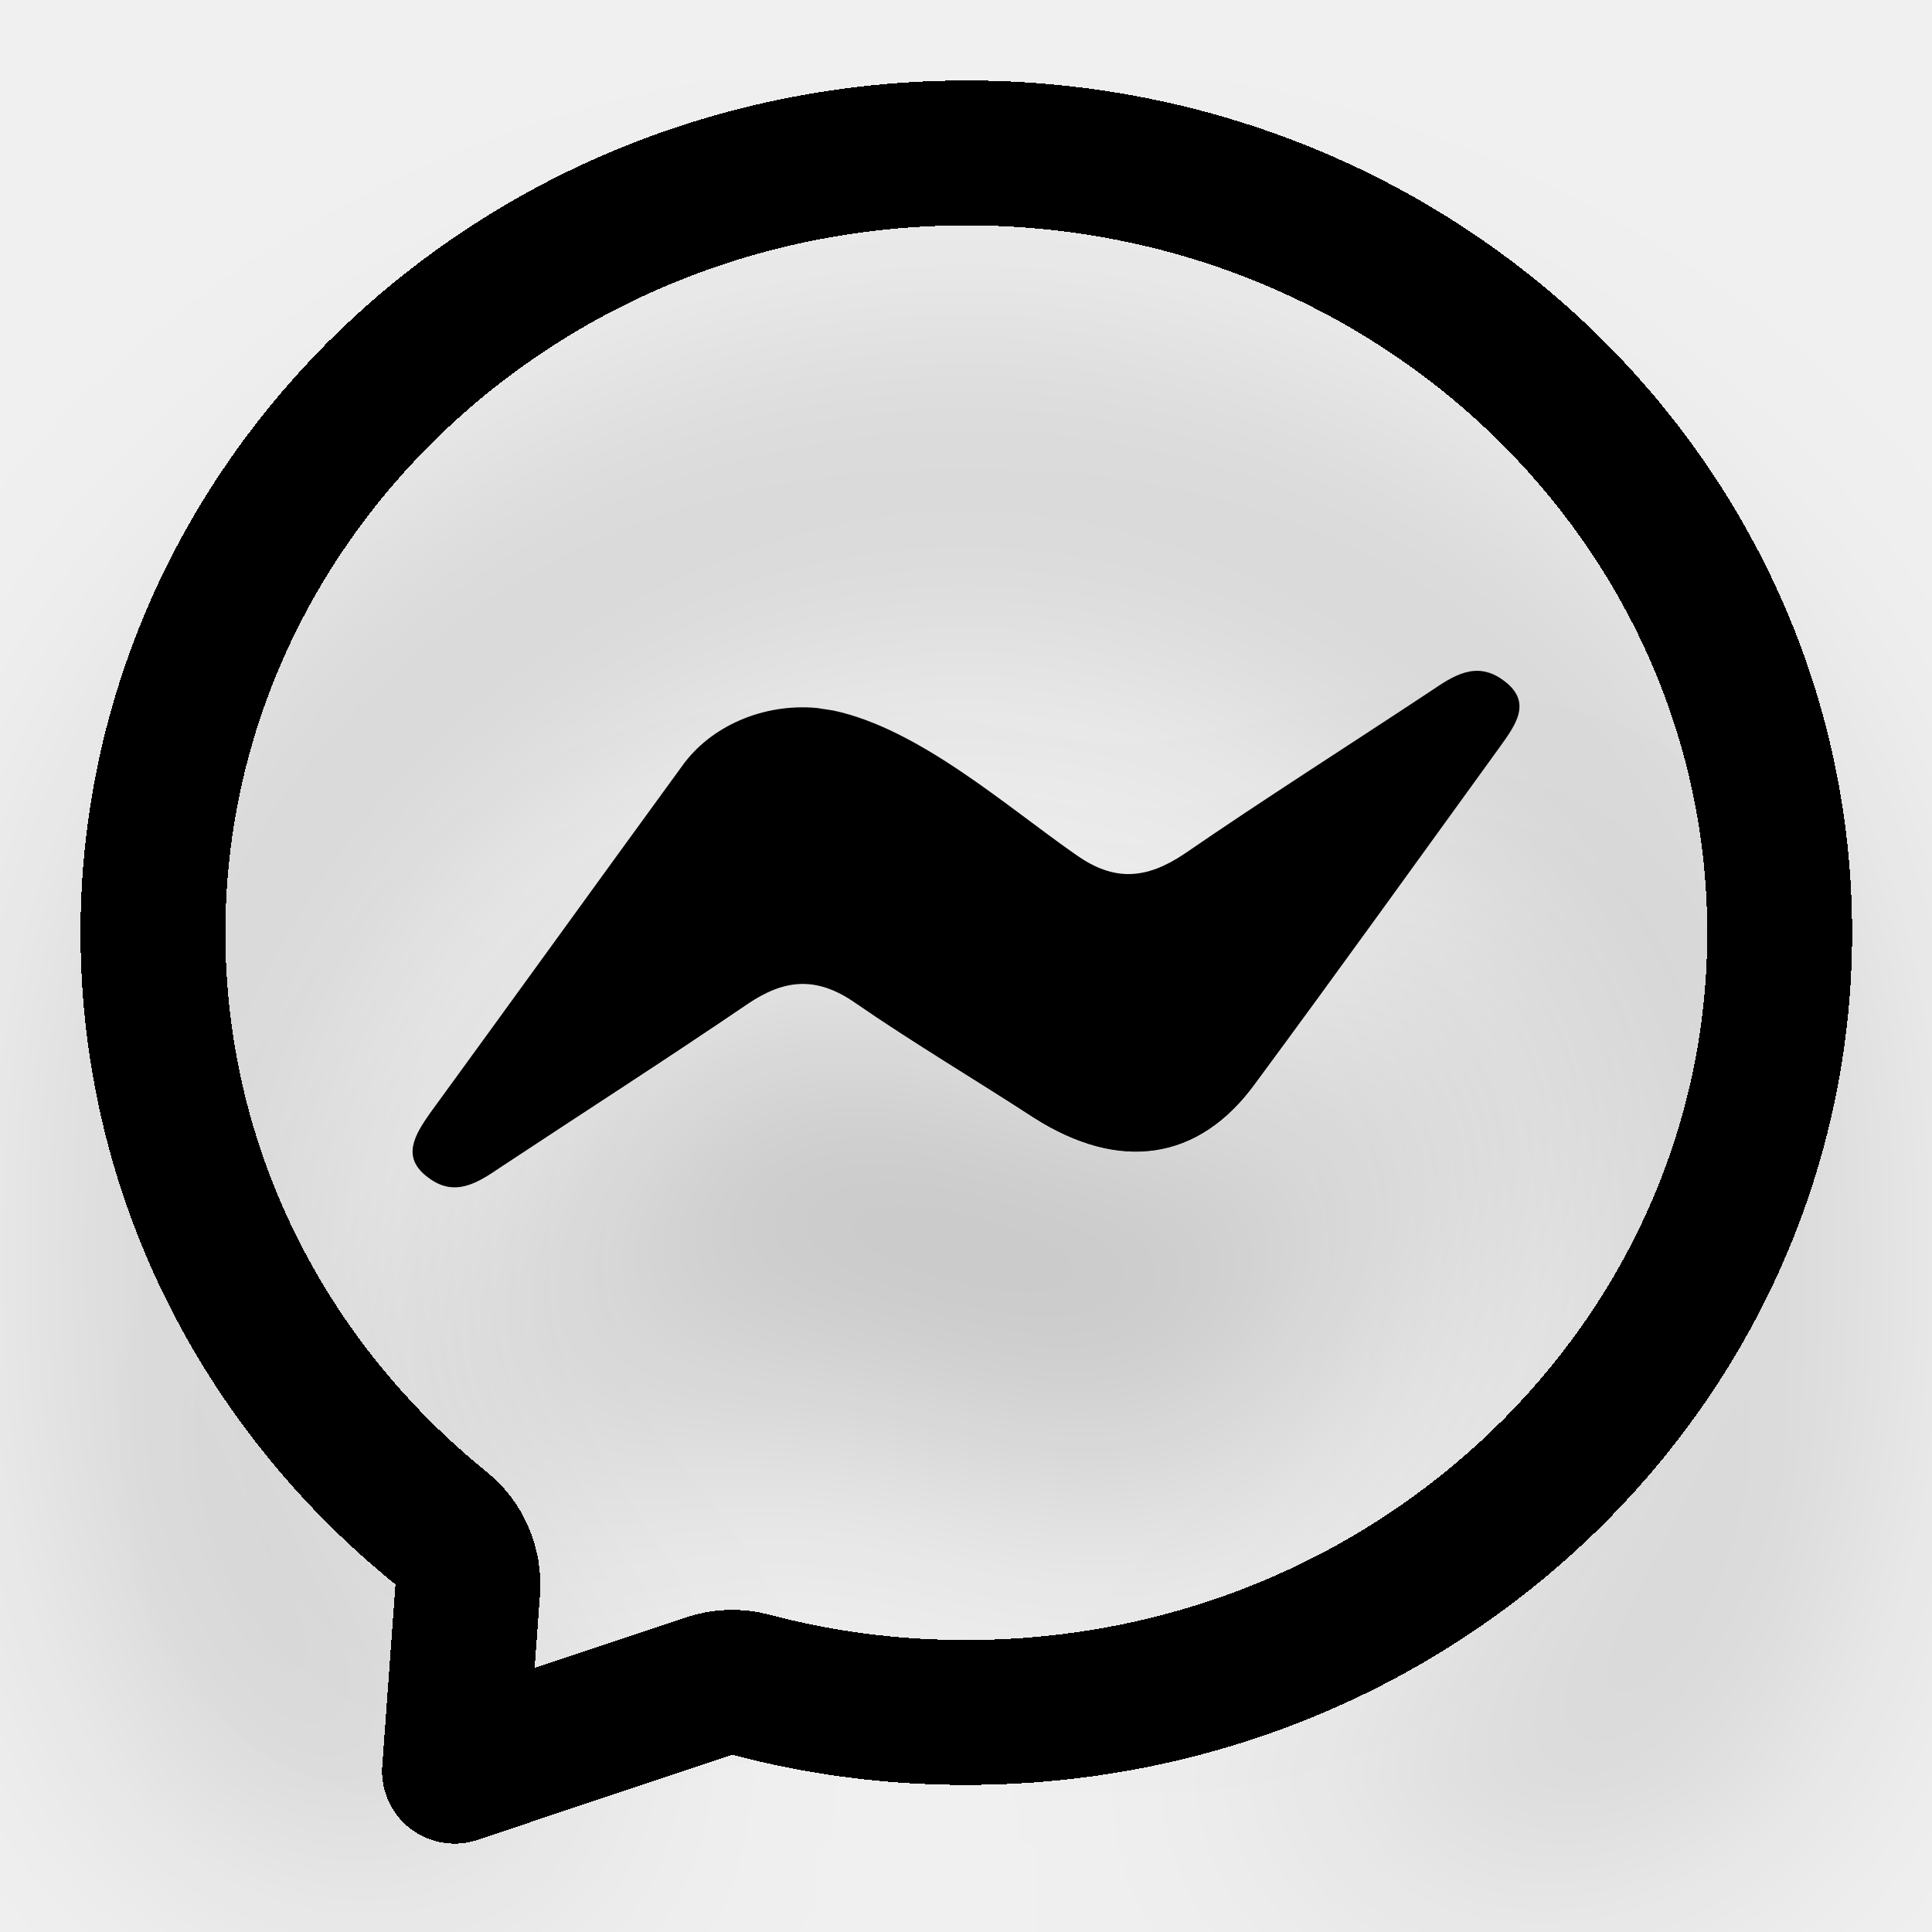
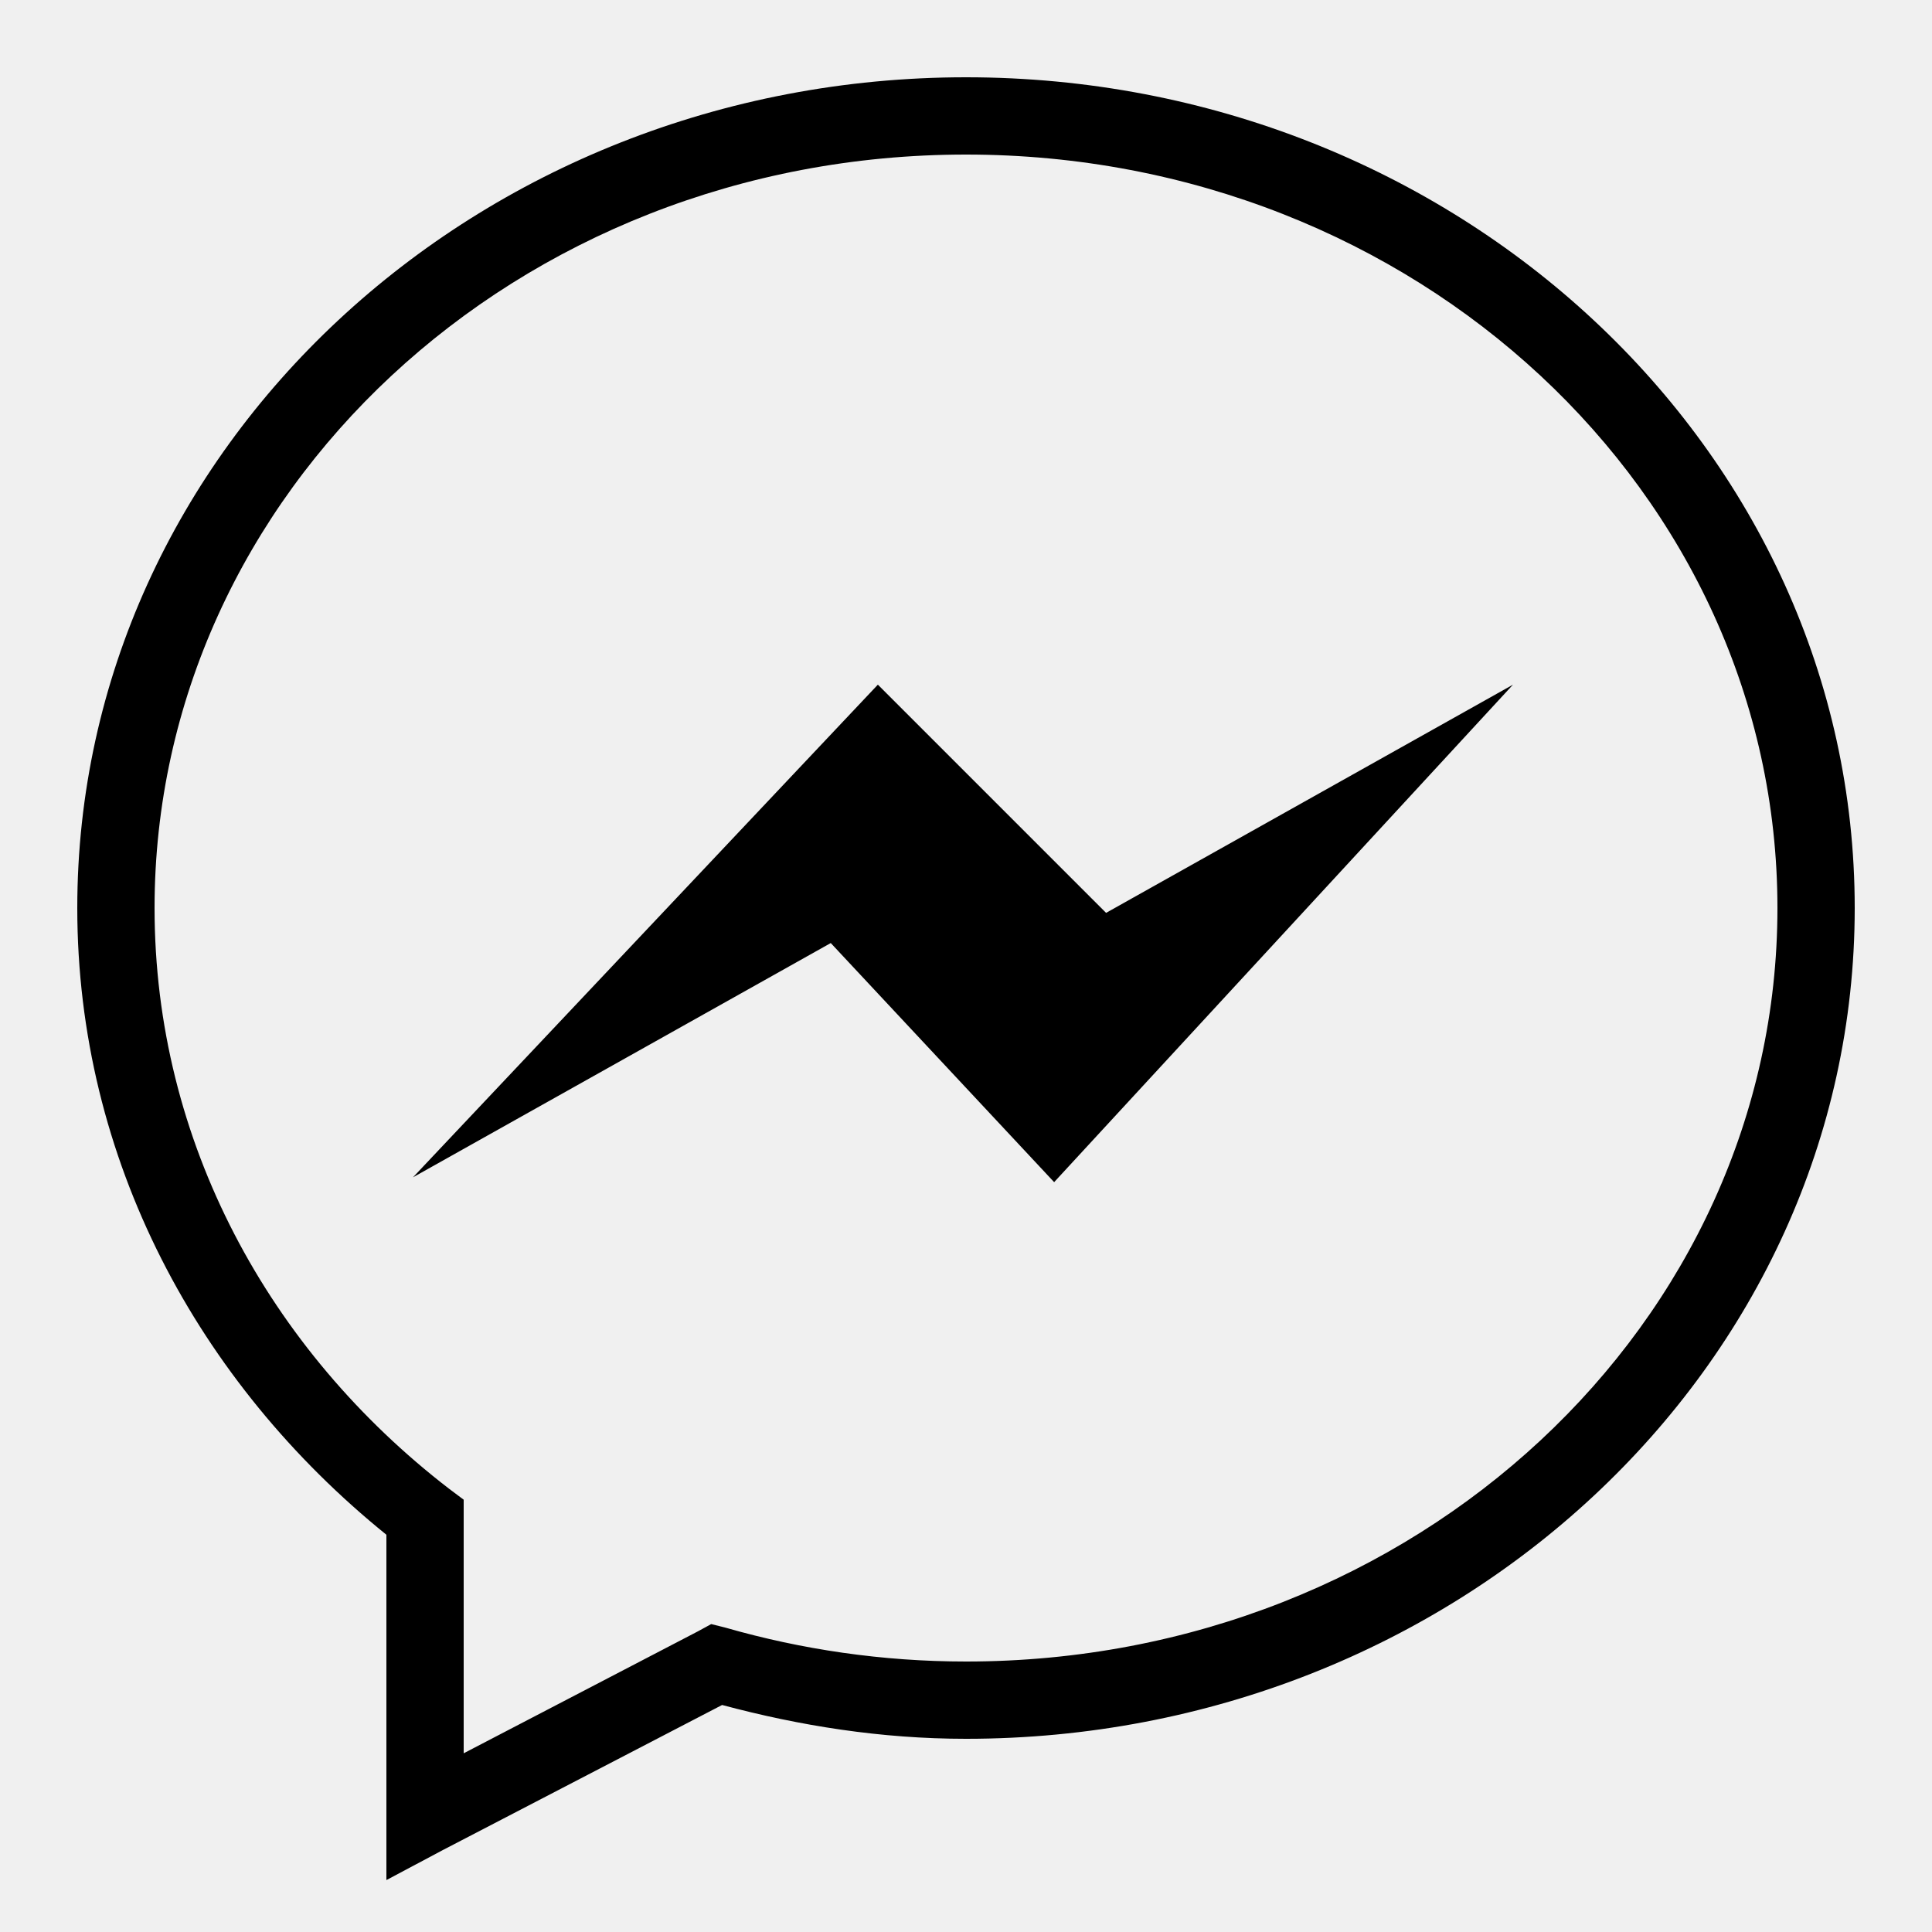
- <svg xmlns="http://www.w3.org/2000/svg" width="24" height="24" viewBox="0 0 24 24" fill="none">
-   <g clip-path="url(#clip0_2547_702)">
-     <g filter="url(#filter0_d_2547_702)">
-       <path d="M5.81 19.748C5.832 19.454 5.708 19.168 5.479 18.983C3.279 17.204 1.9 14.553 1.9 11.587C1.9 6.276 6.387 1.9 12.01 1.9C17.62 1.9 22.108 6.276 22.108 11.587C22.108 16.897 17.609 21.273 11.998 21.273C11.066 21.273 10.18 21.154 9.327 20.928C9.157 20.883 8.977 20.888 8.81 20.944L5.646 22.002L5.81 19.748Z" stroke="black" stroke-width="1.8" stroke-linejoin="round" shape-rendering="crispEdges" />
-     </g>
-     <g filter="url(#filter1_d_2547_702)">
-       <path d="M10.15 8.795C10.222 8.806 10.283 8.816 10.355 8.827C11.428 9.056 12.525 10.036 13.369 10.62C13.84 10.954 14.238 10.923 14.708 10.61C15.709 9.922 16.746 9.265 17.77 8.587C18.048 8.399 18.337 8.201 18.675 8.451C19.049 8.722 18.82 9.014 18.627 9.285C17.614 10.683 16.613 12.08 15.588 13.467C14.889 14.427 13.9 14.562 12.839 13.884C12.103 13.405 11.344 12.956 10.62 12.456C10.138 12.122 9.74 12.164 9.282 12.476C8.269 13.165 7.244 13.822 6.219 14.5C5.942 14.687 5.652 14.885 5.315 14.625C4.977 14.374 5.158 14.093 5.339 13.832C6.388 12.393 7.425 10.954 8.474 9.515C8.823 9.025 9.475 8.733 10.15 8.795Z" fill="black" />
-     </g>
-   </g>
-   <defs>
-     <filter id="filter0_d_2547_702" x="-3" y="1" width="30.008" height="30" filterUnits="userSpaceOnUse" color-interpolation-filters="sRGB">
-       <feFlood flood-opacity="0" result="BackgroundImageFix" />
-       <feColorMatrix in="SourceAlpha" type="matrix" values="0 0 0 0 0 0 0 0 0 0 0 0 0 0 0 0 0 0 127 0" result="hardAlpha" />
-       <feOffset dy="4" />
-       <feGaussianBlur stdDeviation="2" />
-       <feComposite in2="hardAlpha" operator="out" />
-       <feColorMatrix type="matrix" values="0 0 0 0 0 0 0 0 0 0 0 0 0 0 0 0 0 0 0.25 0" />
-       <feBlend mode="normal" in2="BackgroundImageFix" result="effect1_dropShadow_2547_702" />
-       <feBlend mode="normal" in="SourceGraphic" in2="effect1_dropShadow_2547_702" result="shape" />
-     </filter>
-     <filter id="filter1_d_2547_702" x="1.125" y="8.333" width="21.75" height="14.417" filterUnits="userSpaceOnUse" color-interpolation-filters="sRGB">
-       <feFlood flood-opacity="0" result="BackgroundImageFix" />
-       <feColorMatrix in="SourceAlpha" type="matrix" values="0 0 0 0 0 0 0 0 0 0 0 0 0 0 0 0 0 0 127 0" result="hardAlpha" />
-       <feOffset dy="4" />
-       <feGaussianBlur stdDeviation="2" />
-       <feComposite in2="hardAlpha" operator="out" />
-       <feColorMatrix type="matrix" values="0 0 0 0 0 0 0 0 0 0 0 0 0 0 0 0 0 0 0.25 0" />
-       <feBlend mode="normal" in2="BackgroundImageFix" result="effect1_dropShadow_2547_702" />
-       <feBlend mode="normal" in="SourceGraphic" in2="effect1_dropShadow_2547_702" result="shape" />
-     </filter>
-     <clipPath id="clip0_2547_702">
-       <rect width="24" height="24" fill="white" />
-     </clipPath>
-   </defs>
+ <svg xmlns="http://www.w3.org/2000/svg" viewBox="0 0 50 50" width="50px" height="50px">
+   <path d="M 25 2 C 12.348 2 2 11.598 2 23.5 C 2 30.008 5.133 35.785 10 39.719 L 10 48.656 L 11.469 47.875 L 18.688 44.125 C 20.703 44.664 22.801 45 25 45 C 37.652 45 48 35.402 48 23.5 C 48 11.598 37.652 2 25 2 Z M 25 4 C 36.645 4 46 12.758 46 23.5 C 46 34.242 36.645 43 25 43 C 22.836 43 20.742 42.688 18.781 42.125 L 18.406 42.031 L 18.062 42.219 L 12 45.375 L 12 38.812 L 11.625 38.531 C 6.961 34.941 4 29.539 4 23.5 C 4 12.758 13.355 4 25 4 Z M 22.719 17.719 L 10.688 30.469 L 21.5 24.406 L 27.281 30.594 L 39.156 17.719 L 28.625 23.625 Z" />
</svg>
